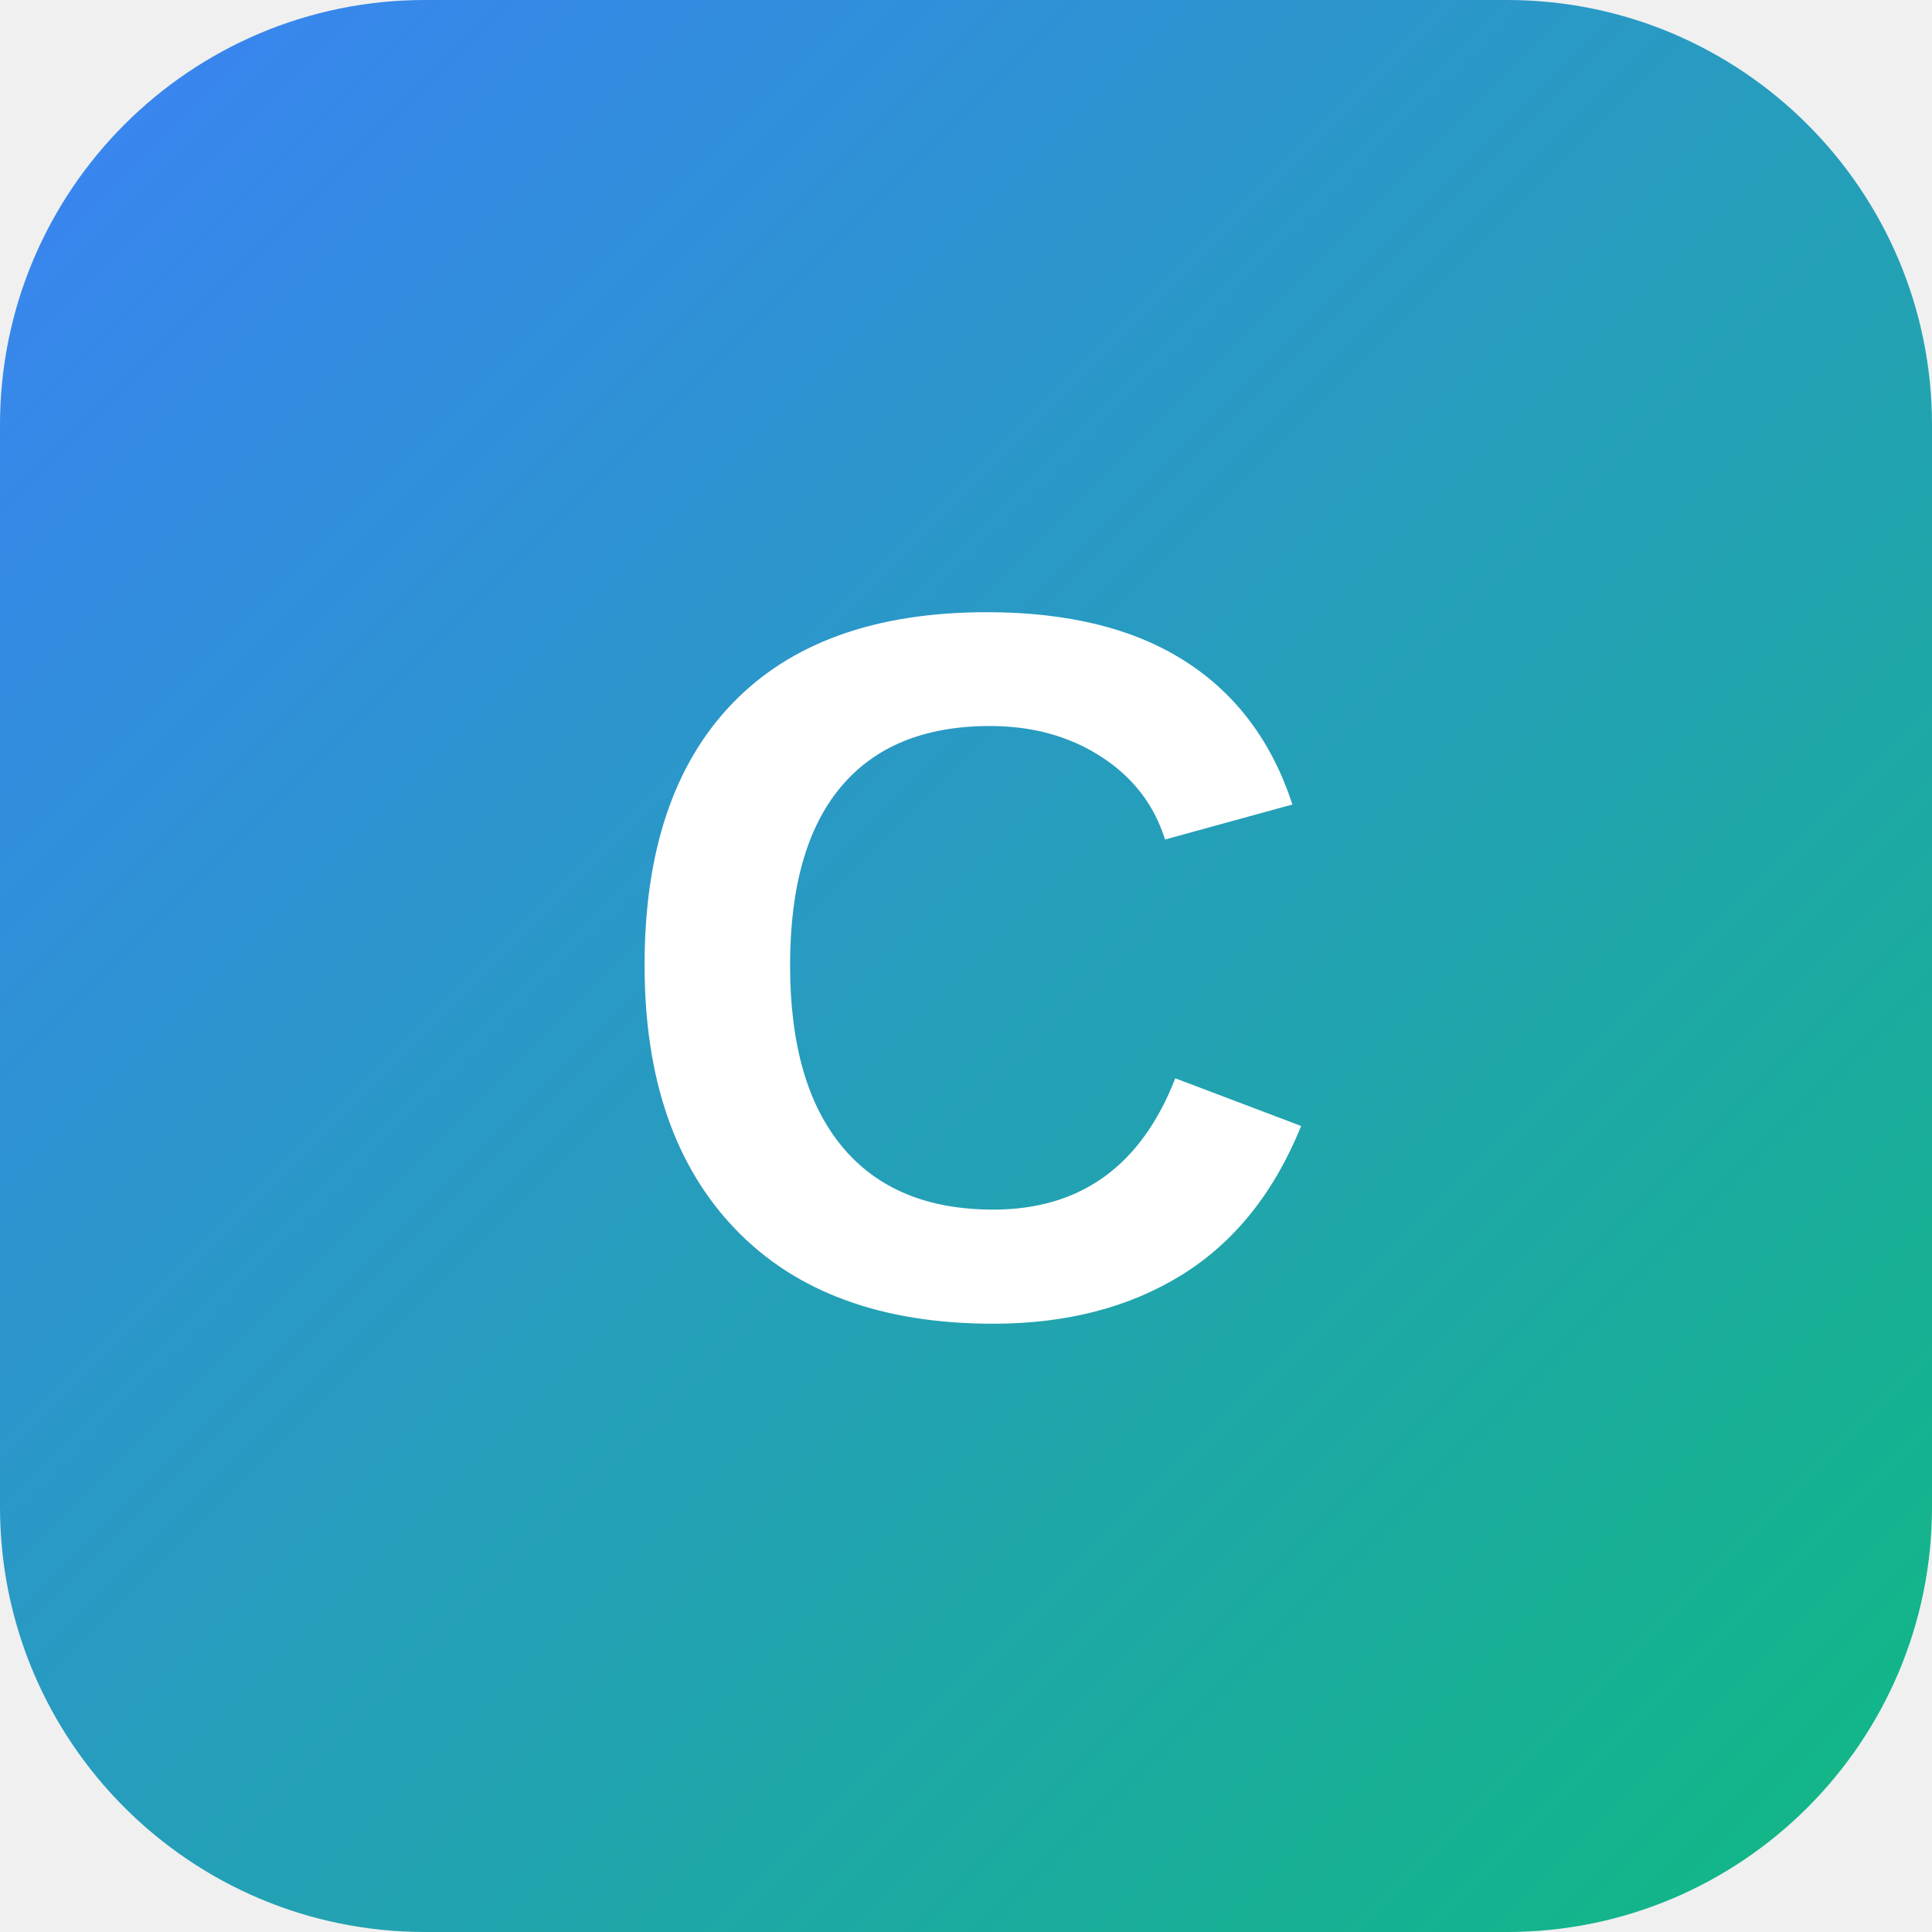
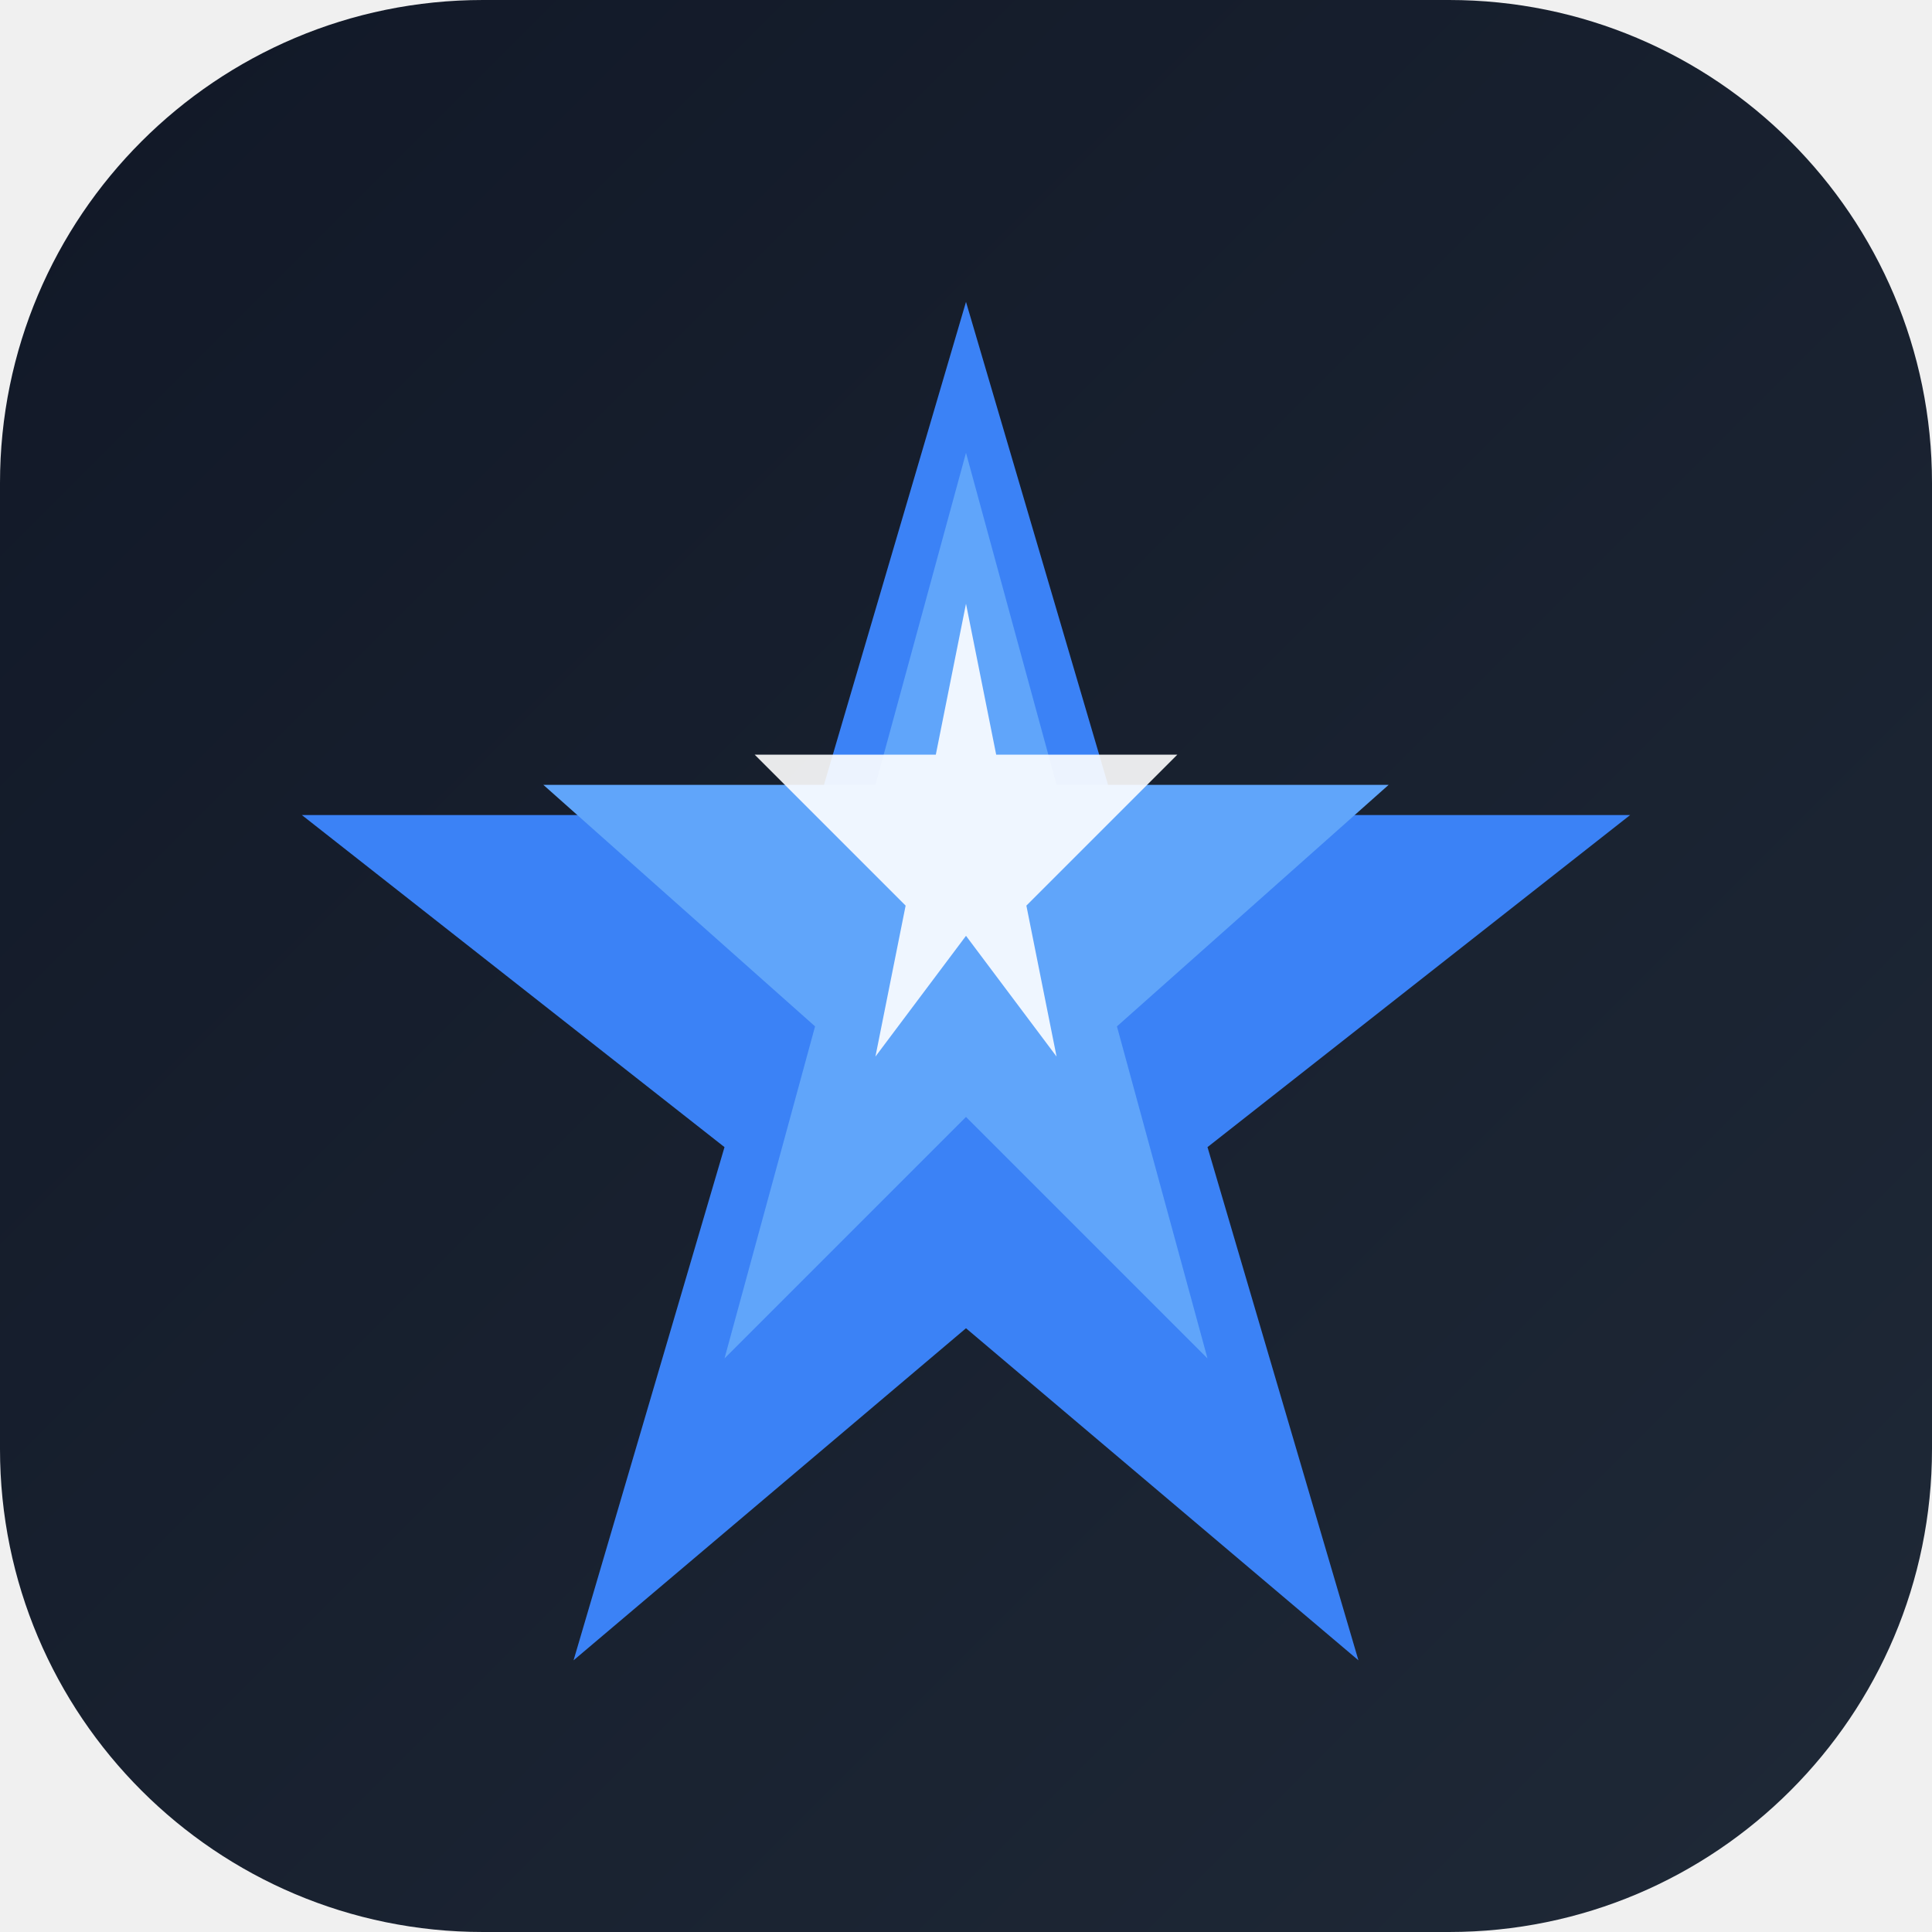
- <svg xmlns="http://www.w3.org/2000/svg" viewBox="0 0 100 100">
+ <svg xmlns="http://www.w3.org/2000/svg" viewBox="0 0 64 64" width="64" height="64">
  <defs>
-     <linearGradient id="g" x1="0%" y1="0%" x2="100%" y2="100%">
-       <stop offset="0%" style="stop-color:#3b82f6" />
-       <stop offset="100%" style="stop-color:#10b981" />
+     <linearGradient id="bg" x1="0%" y1="0%" x2="100%" y2="100%">
+       <stop offset="0%" style="stop-color:#111827" />
+       <stop offset="100%" style="stop-color:#1f2937" />
    </linearGradient>
  </defs>
-   <rect width="100" height="100" rx="22" fill="url(#g)" />
-   <text x="50" y="68" font-family="Arial,sans-serif" font-size="52" font-weight="bold" fill="white" text-anchor="middle">C</text>
+   <rect width="64" height="64" rx="16" fill="url(#bg)" />
+   <polygon points="32,10 37,27 54,27 40,38 45,55 32,44 19,55 24,38 10,27 27,27" fill="#3b82f6" />
+   <polygon points="32,15 35,26 46,26 37,34 40,45 32,37 24,45 27,34 18,26 29,26" fill="#60a5fa" />
+   <polygon points="32,20 33,25 39,25 34,30 35,35 32,31 29,35 30,30 25,25 31,25" fill="#ffffff" opacity="0.9" />
</svg>
